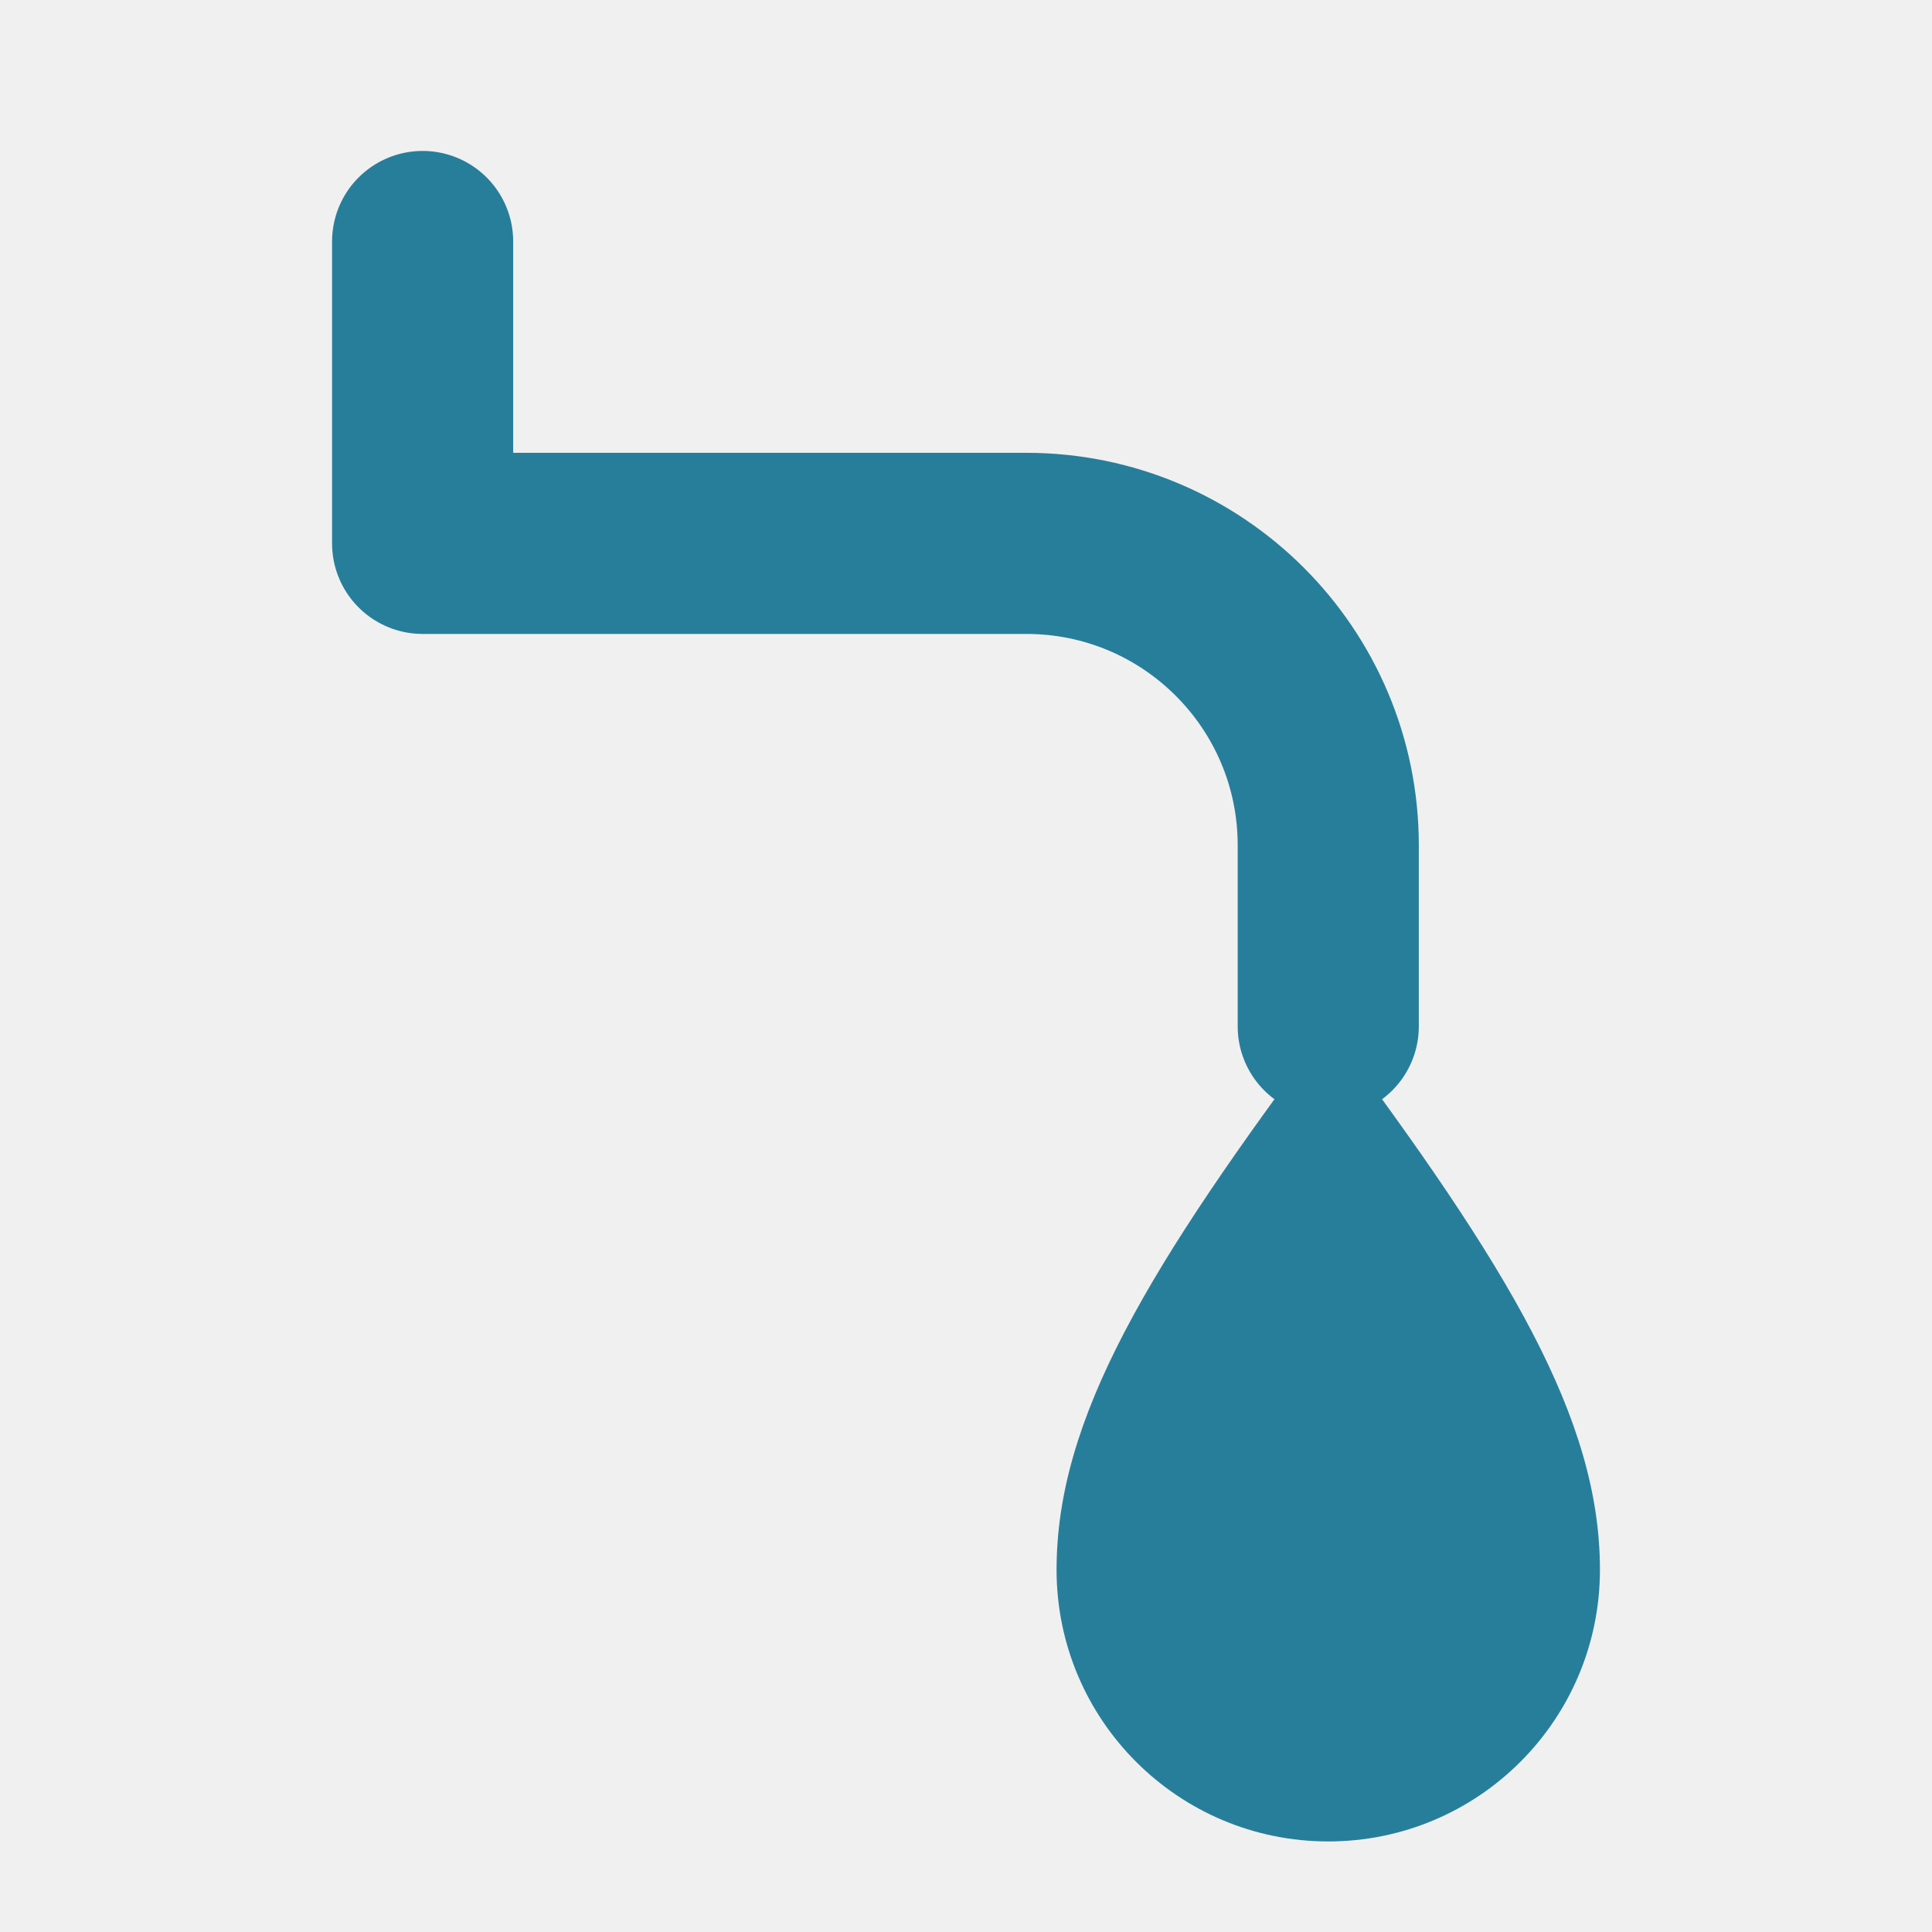
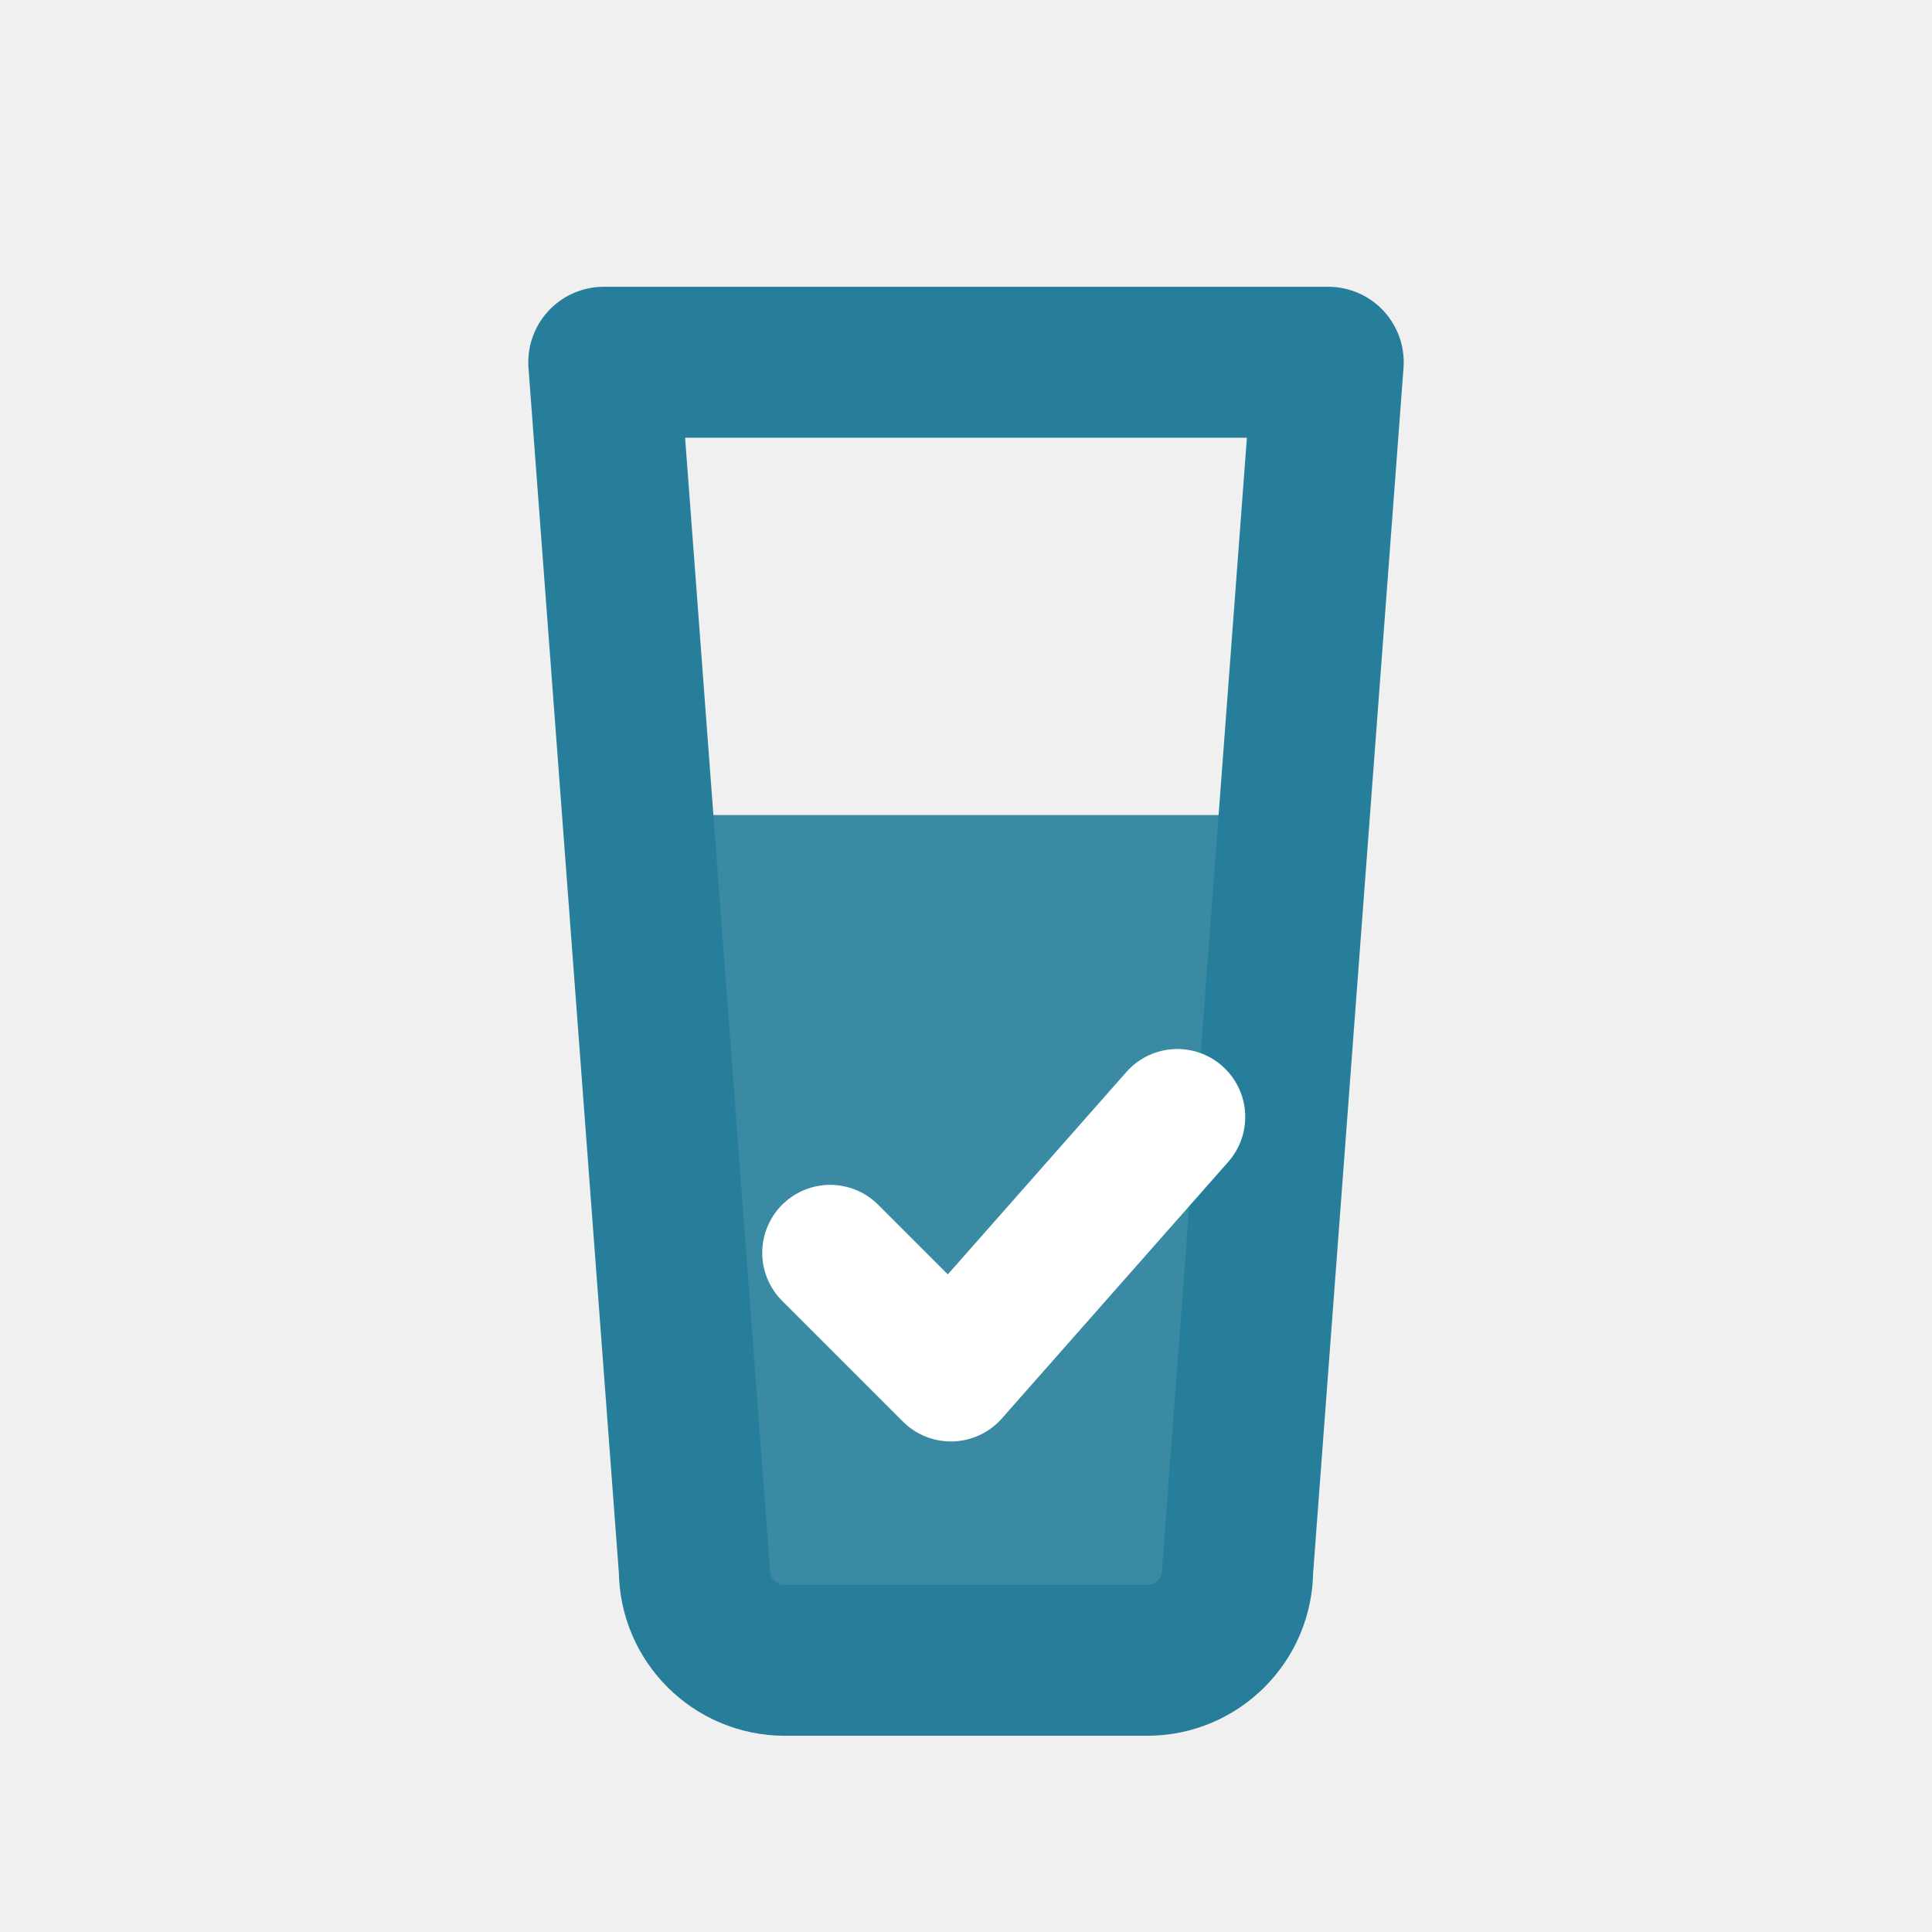
<svg xmlns="http://www.w3.org/2000/svg" viewBox="0 0 64 64" width="512" height="512" role="img" aria-label="DrinkingWaterCheck">
-   <path d="M14 18V8M14 18H34A10 10 0 0 1 44 28V34" fill="none" stroke="hsl(195 60% 38%)" stroke-width="6" stroke-linecap="round" stroke-linejoin="round" />
-   <path d="M44 34c-6 8-9 13-9 18a9 9 0 0 0 18 0c0-5-3-10-9-18Z" fill="hsl(195 60% 38%)" />
+   <path d="M20 12h24l-3 40a3 3 0 0 1-3 3H26a3 3 0 0 1-3-3Z" fill="none" stroke="hsl(195 60% 38%)" stroke-width="5" stroke-linejoin="round" />
+   <path d="M22.1 27h19.8l-1.9 25a3 3 0 0 1-3 3H27a3 3 0 0 1-3-3Z" fill="hsl(195 60% 38%)" opacity="0.9" />
+   <path d="M27.5 41.5l4 4 7.5-8.5" fill="none" stroke="#fff" stroke-width="4.5" stroke-linecap="round" stroke-linejoin="round" />
</svg>
